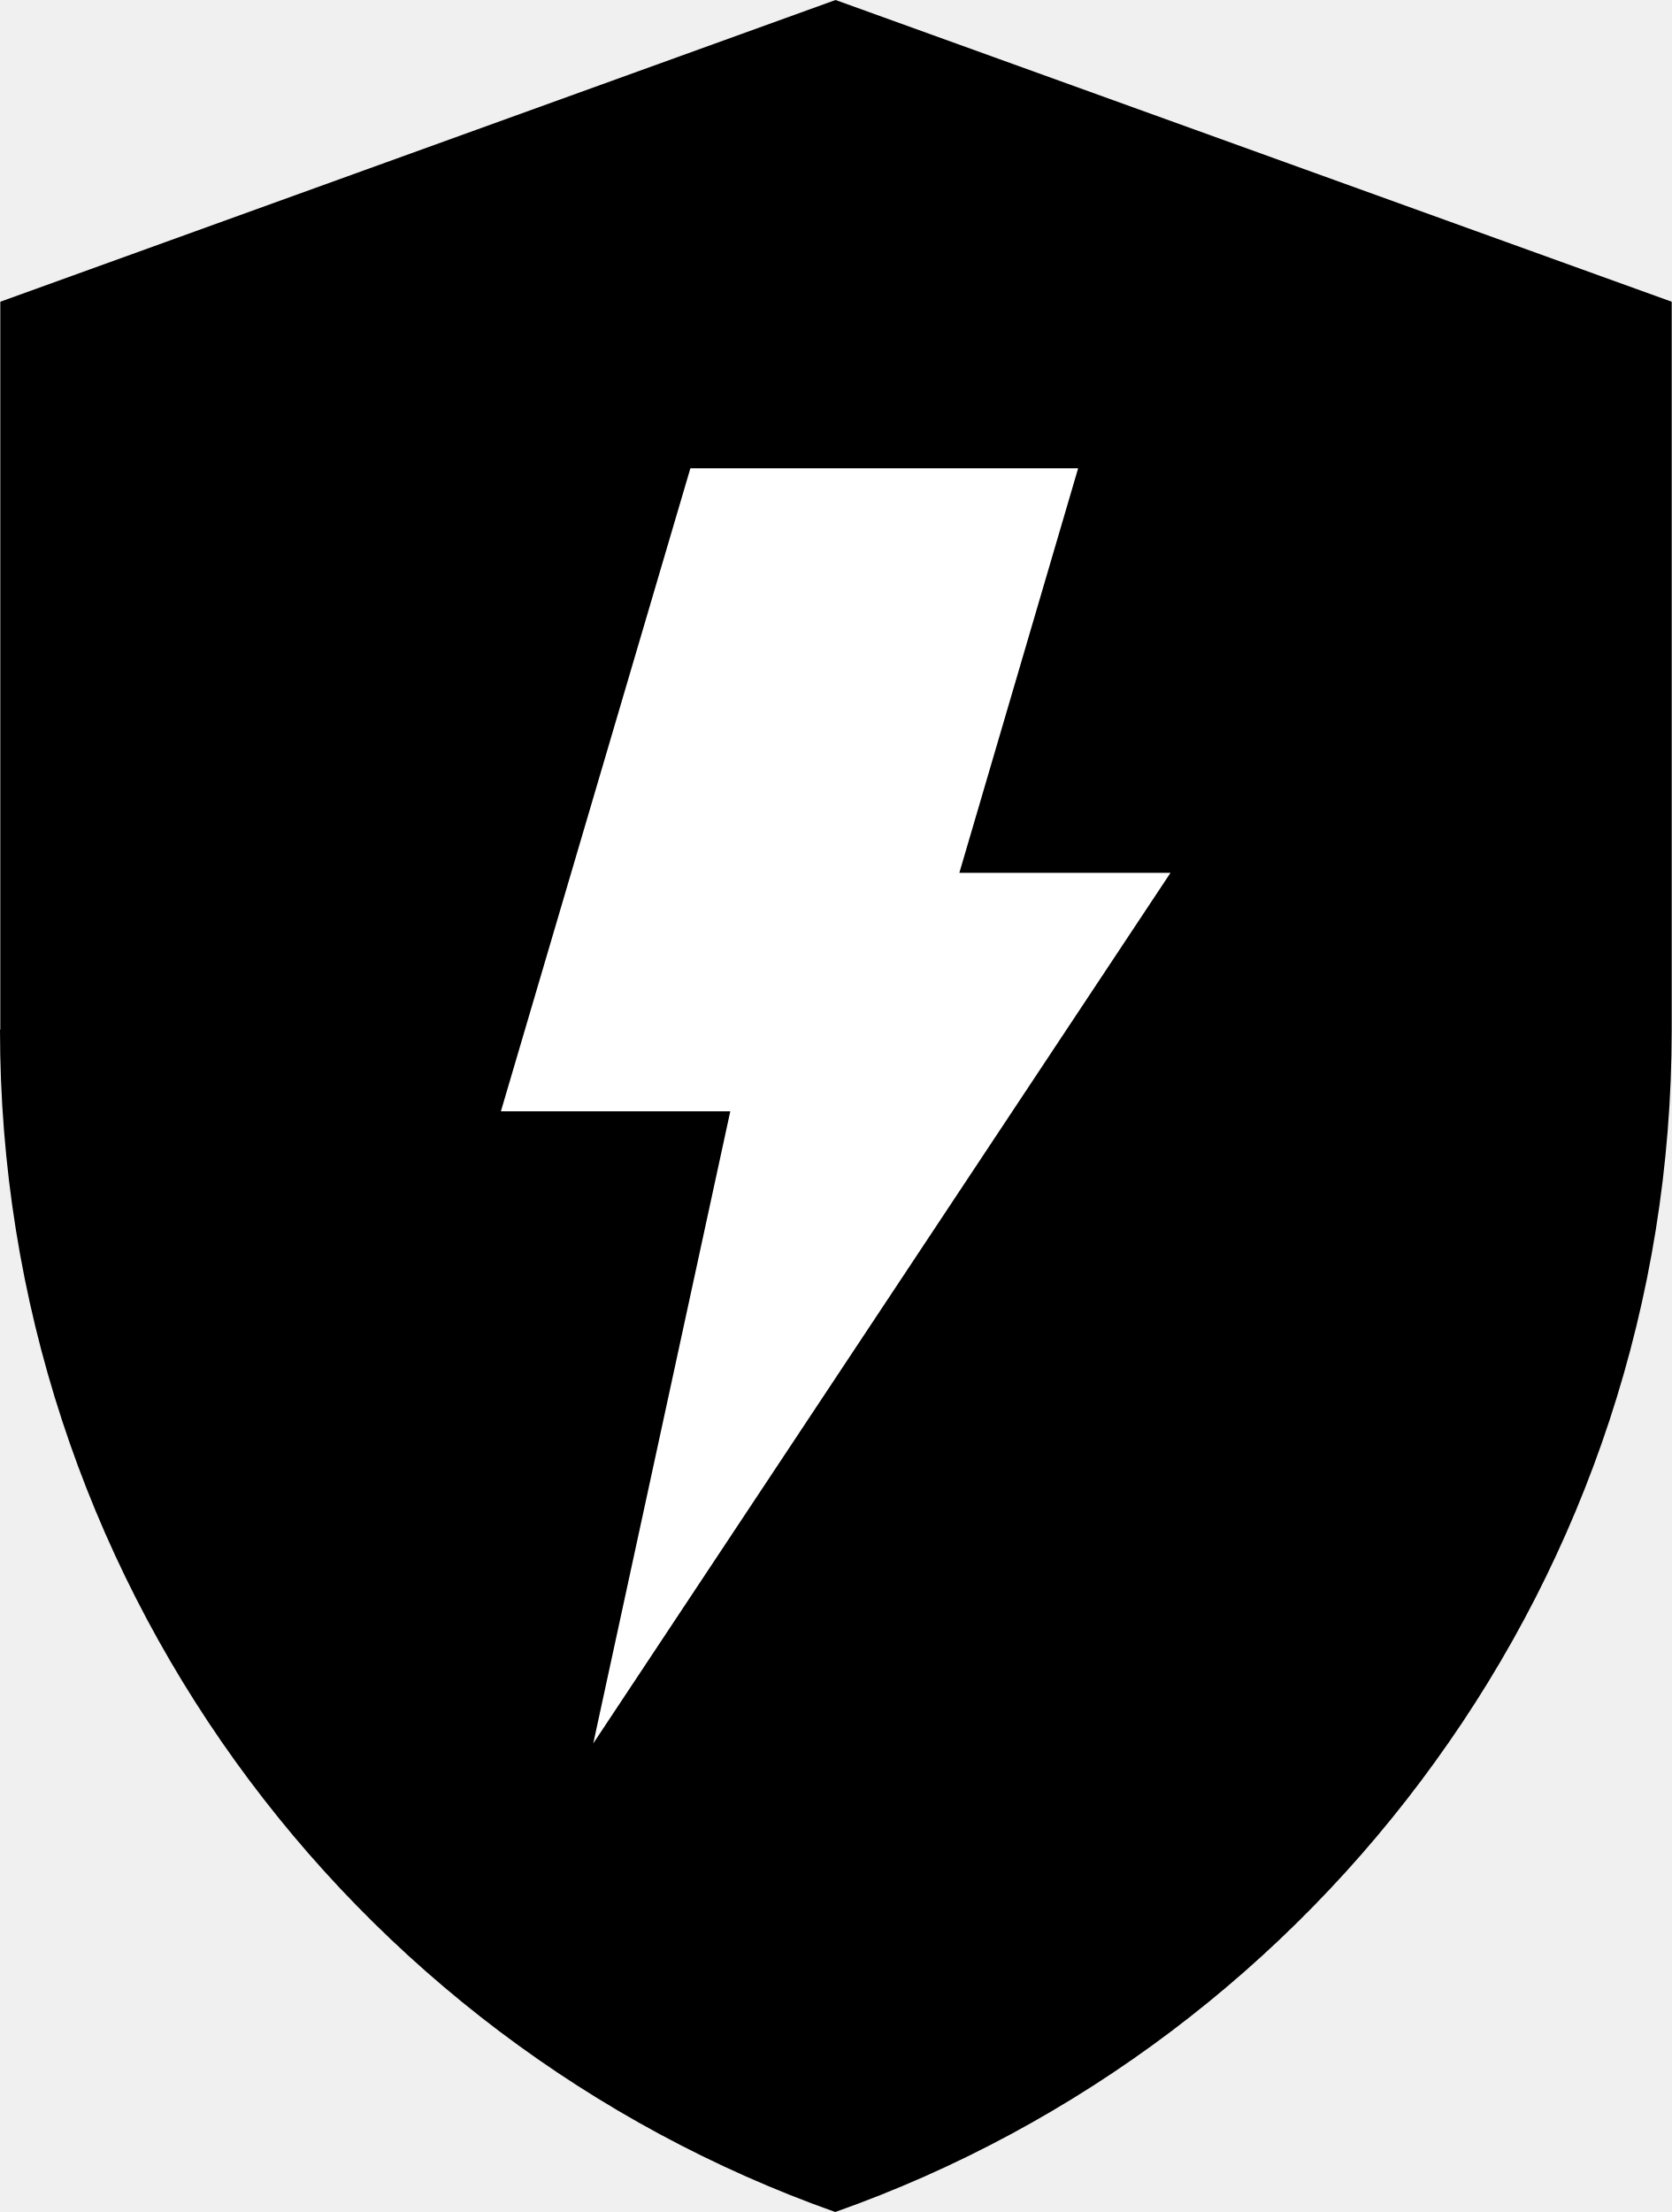
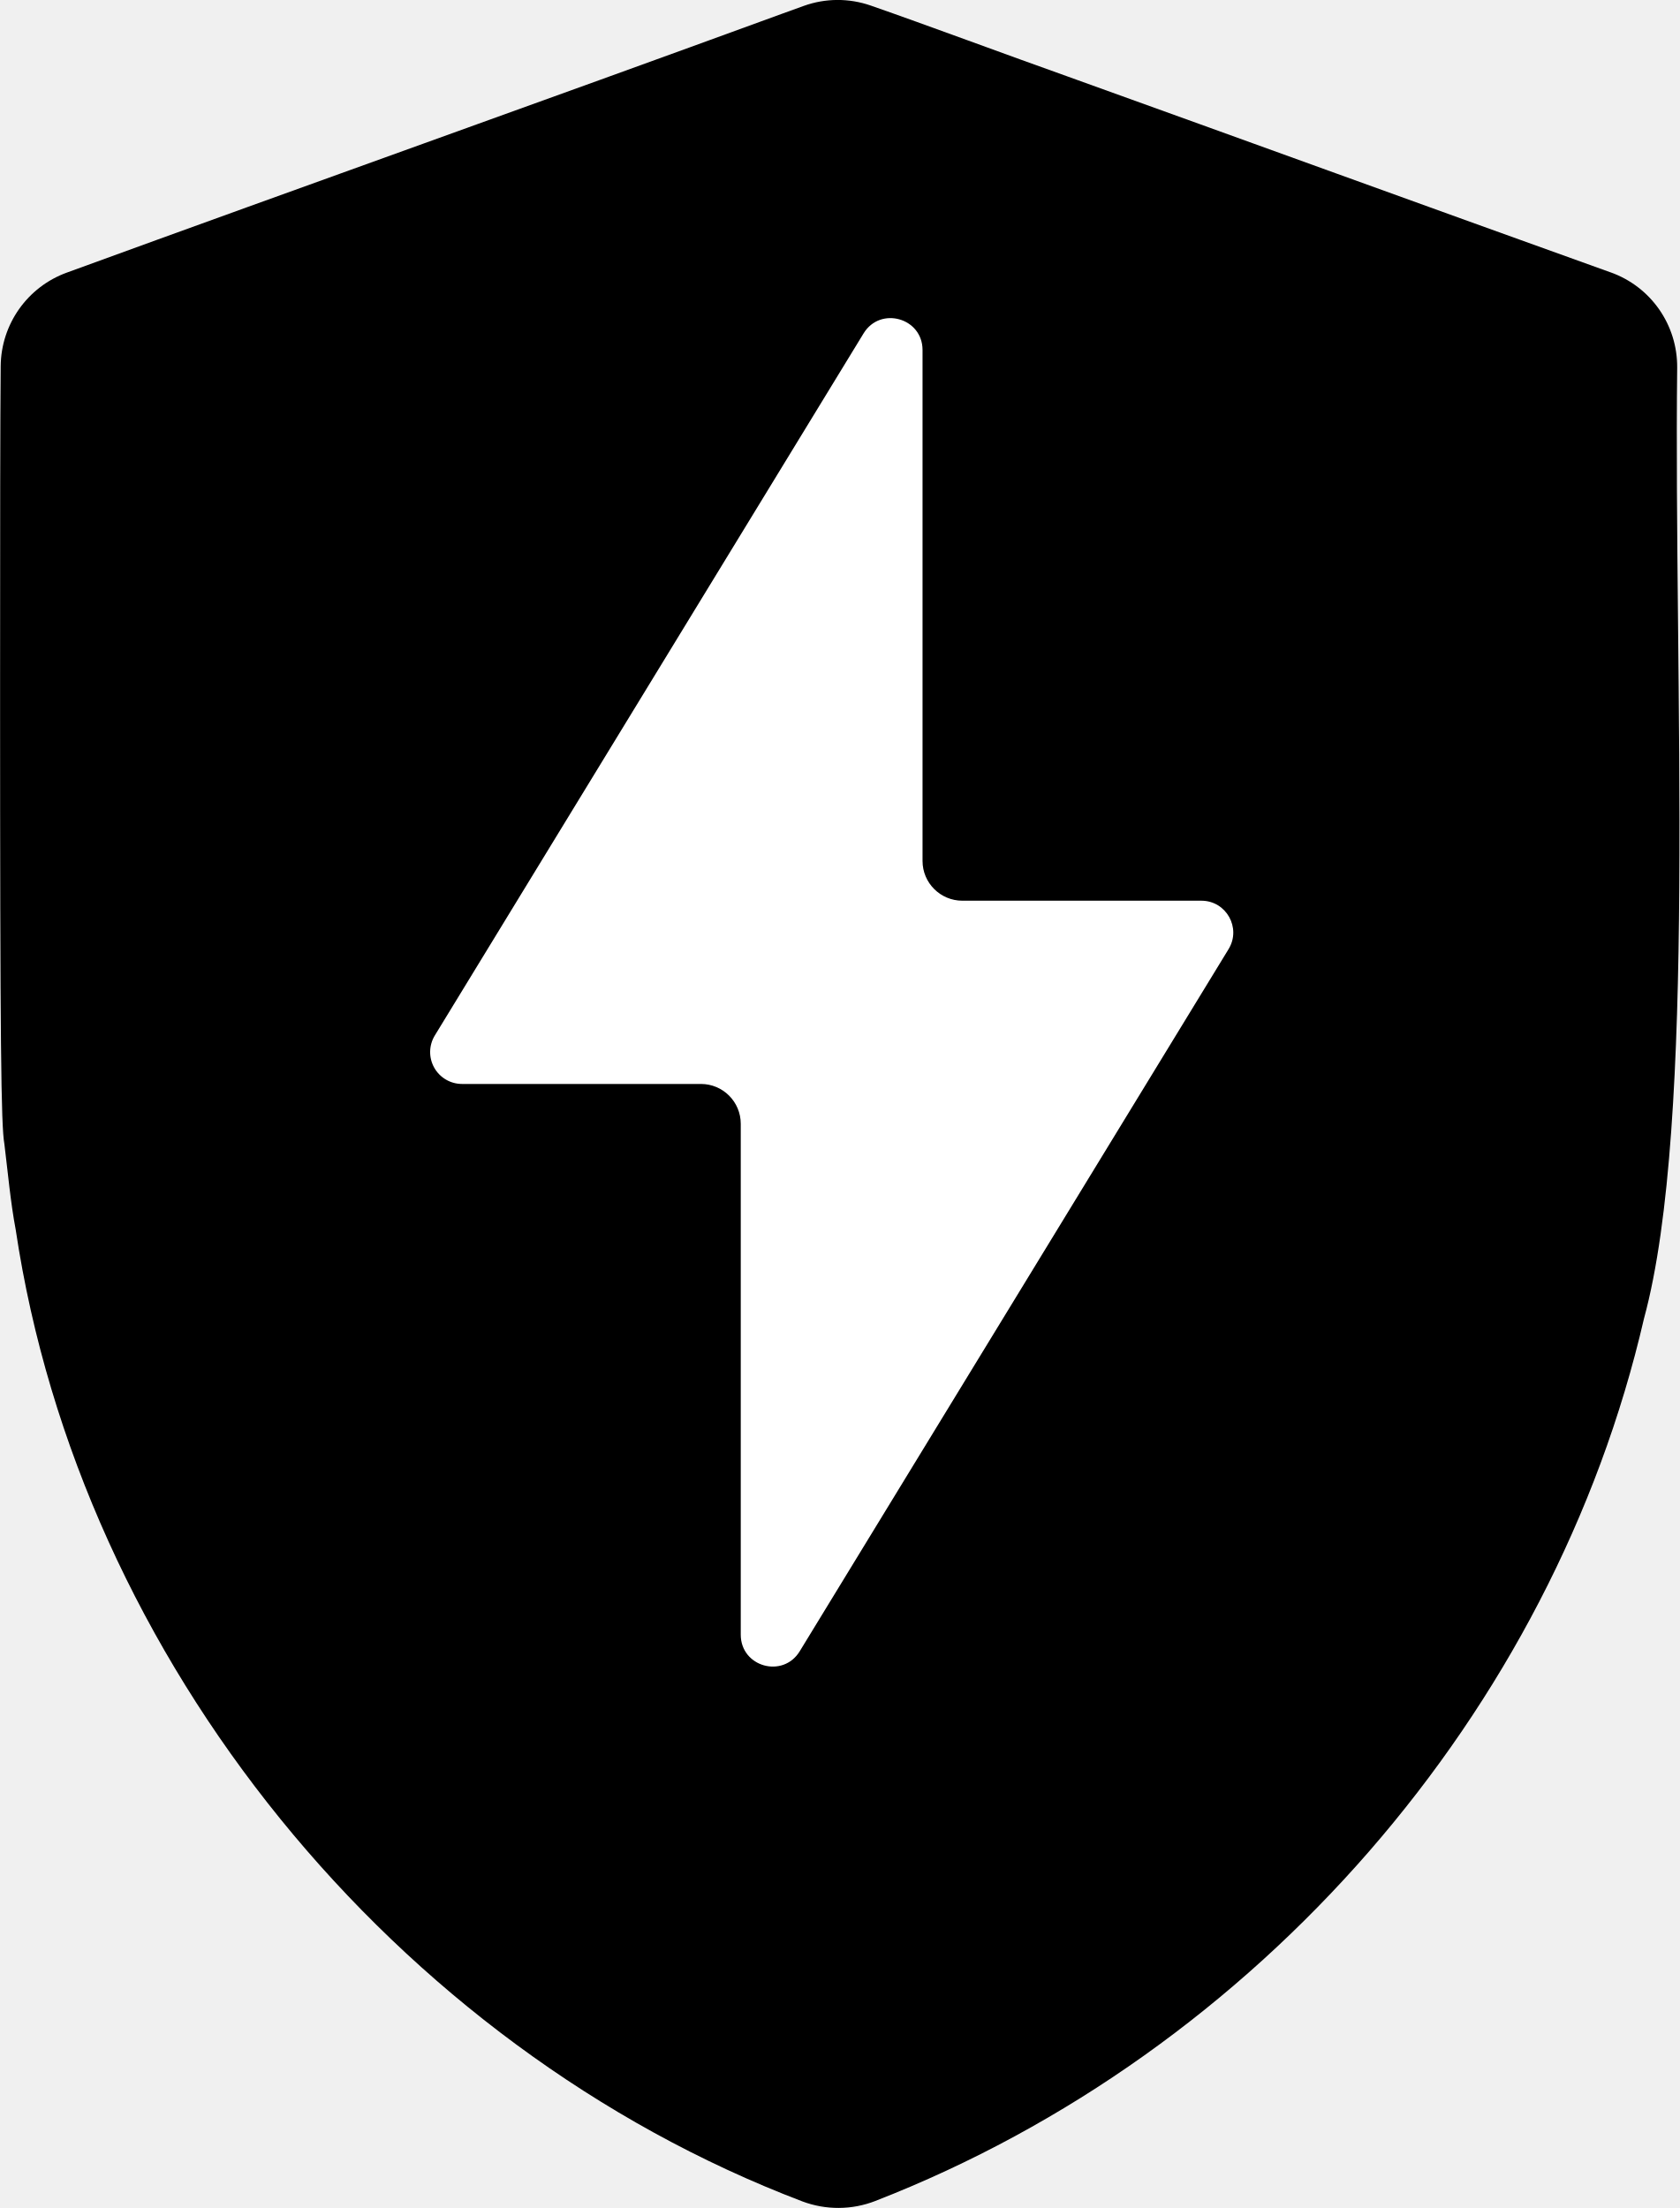
- <svg xmlns="http://www.w3.org/2000/svg" viewBox="0 0 181.41 240" clip-rule="evenodd" stroke-linejoin="round" stroke-miterlimit="2" role="img" aria-label="Socket">
-   <path data-socket-layer="shield" fill="currentColor" d="m0 111.713c0 59.2 37.781 109.567 90.637 128.287 26.359-9.309 49.068-26.6 65.129-48.902 16.163-22.367 25.643-49.753 25.643-79.385v-78.975l-90.739-32.738-90.637 32.738v78.975h-.033z" />
-   <path data-socket-layer="bolt" fill="#ffffff" d="M74.918 50.811h42.078l-12.89 43.887h22.915l-62.641 94.458 14.868-68.578h-24.893z" />
+ <svg xmlns="http://www.w3.org/2000/svg" viewBox="0 5.721 19.226 25.279" fill-rule="nonzero" clip-rule="evenodd" stroke-linejoin="round" stroke-miterlimit="2" role="img" aria-label="Socket">
+   <path data-socket-layer="shield" fill="currentColor" d="M18.438 8.839c.462.165.767.603.762 1.094v-.001c-.04 3.585.231 8.64-.38 10.885-1.04 4.504-4.42 8.397-8.798 10.102a1.17 1.17 0 0 1-.838.005C4.518 29.148.918 24.731.18 19.801c-.059-.311-.092-.675-.13-.984-.038-.206-.049-1.14-.049-5.167 0-1.971.001-3.099.007-3.738a1.15 1.15 0 0 1 .757-1.07c2.8-1.021 5.375-1.936 8.186-2.963l.249-.09c.249-.09.519-.091.769-.004.627.218 1.595.578 2.237.806 2.022.727 4.179 1.512 6.231 2.248" />
+   <path data-socket-layer="bolt" fill="#ffffff" d="M9.886 9.538c.192-.314.675-.178.675.19v5.85c0 .251.204.455.456.455h2.736c.285 0 .46.312.311.555l-4.909 8.038c-.192.314-.675.179-.675-.19v-5.849a.456.456 0 0 0-.456-.456H5.288a.365.365 0 0 1-.311-.554z" />
</svg>
